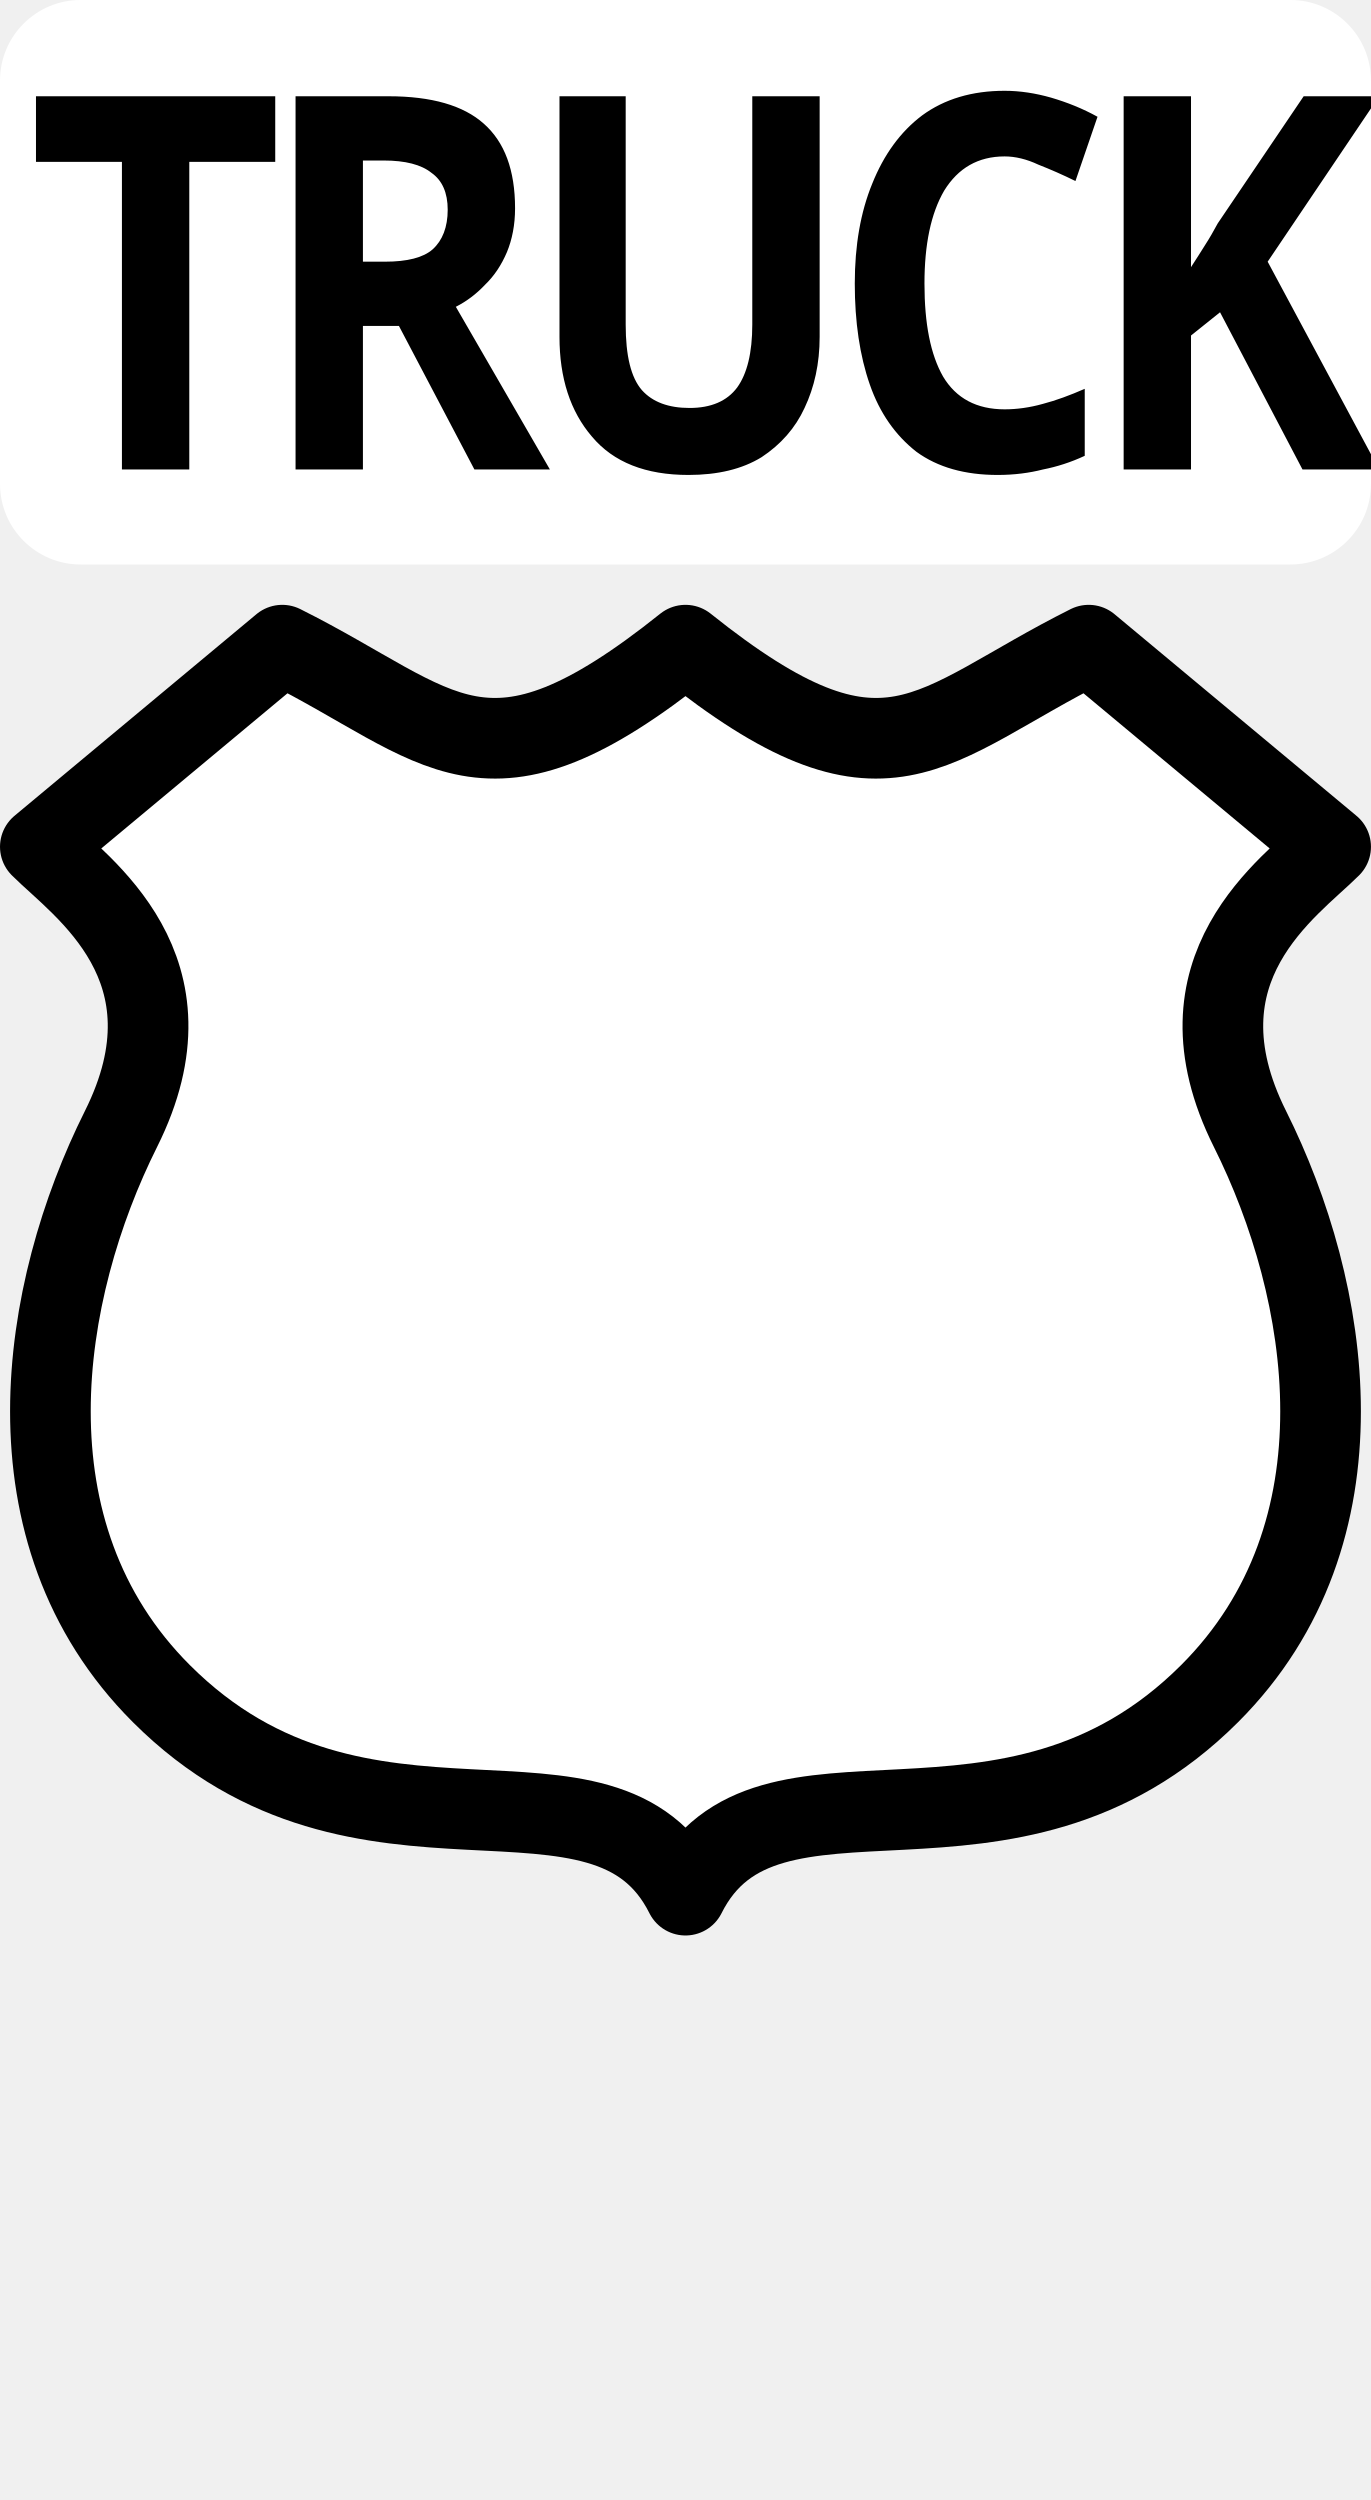
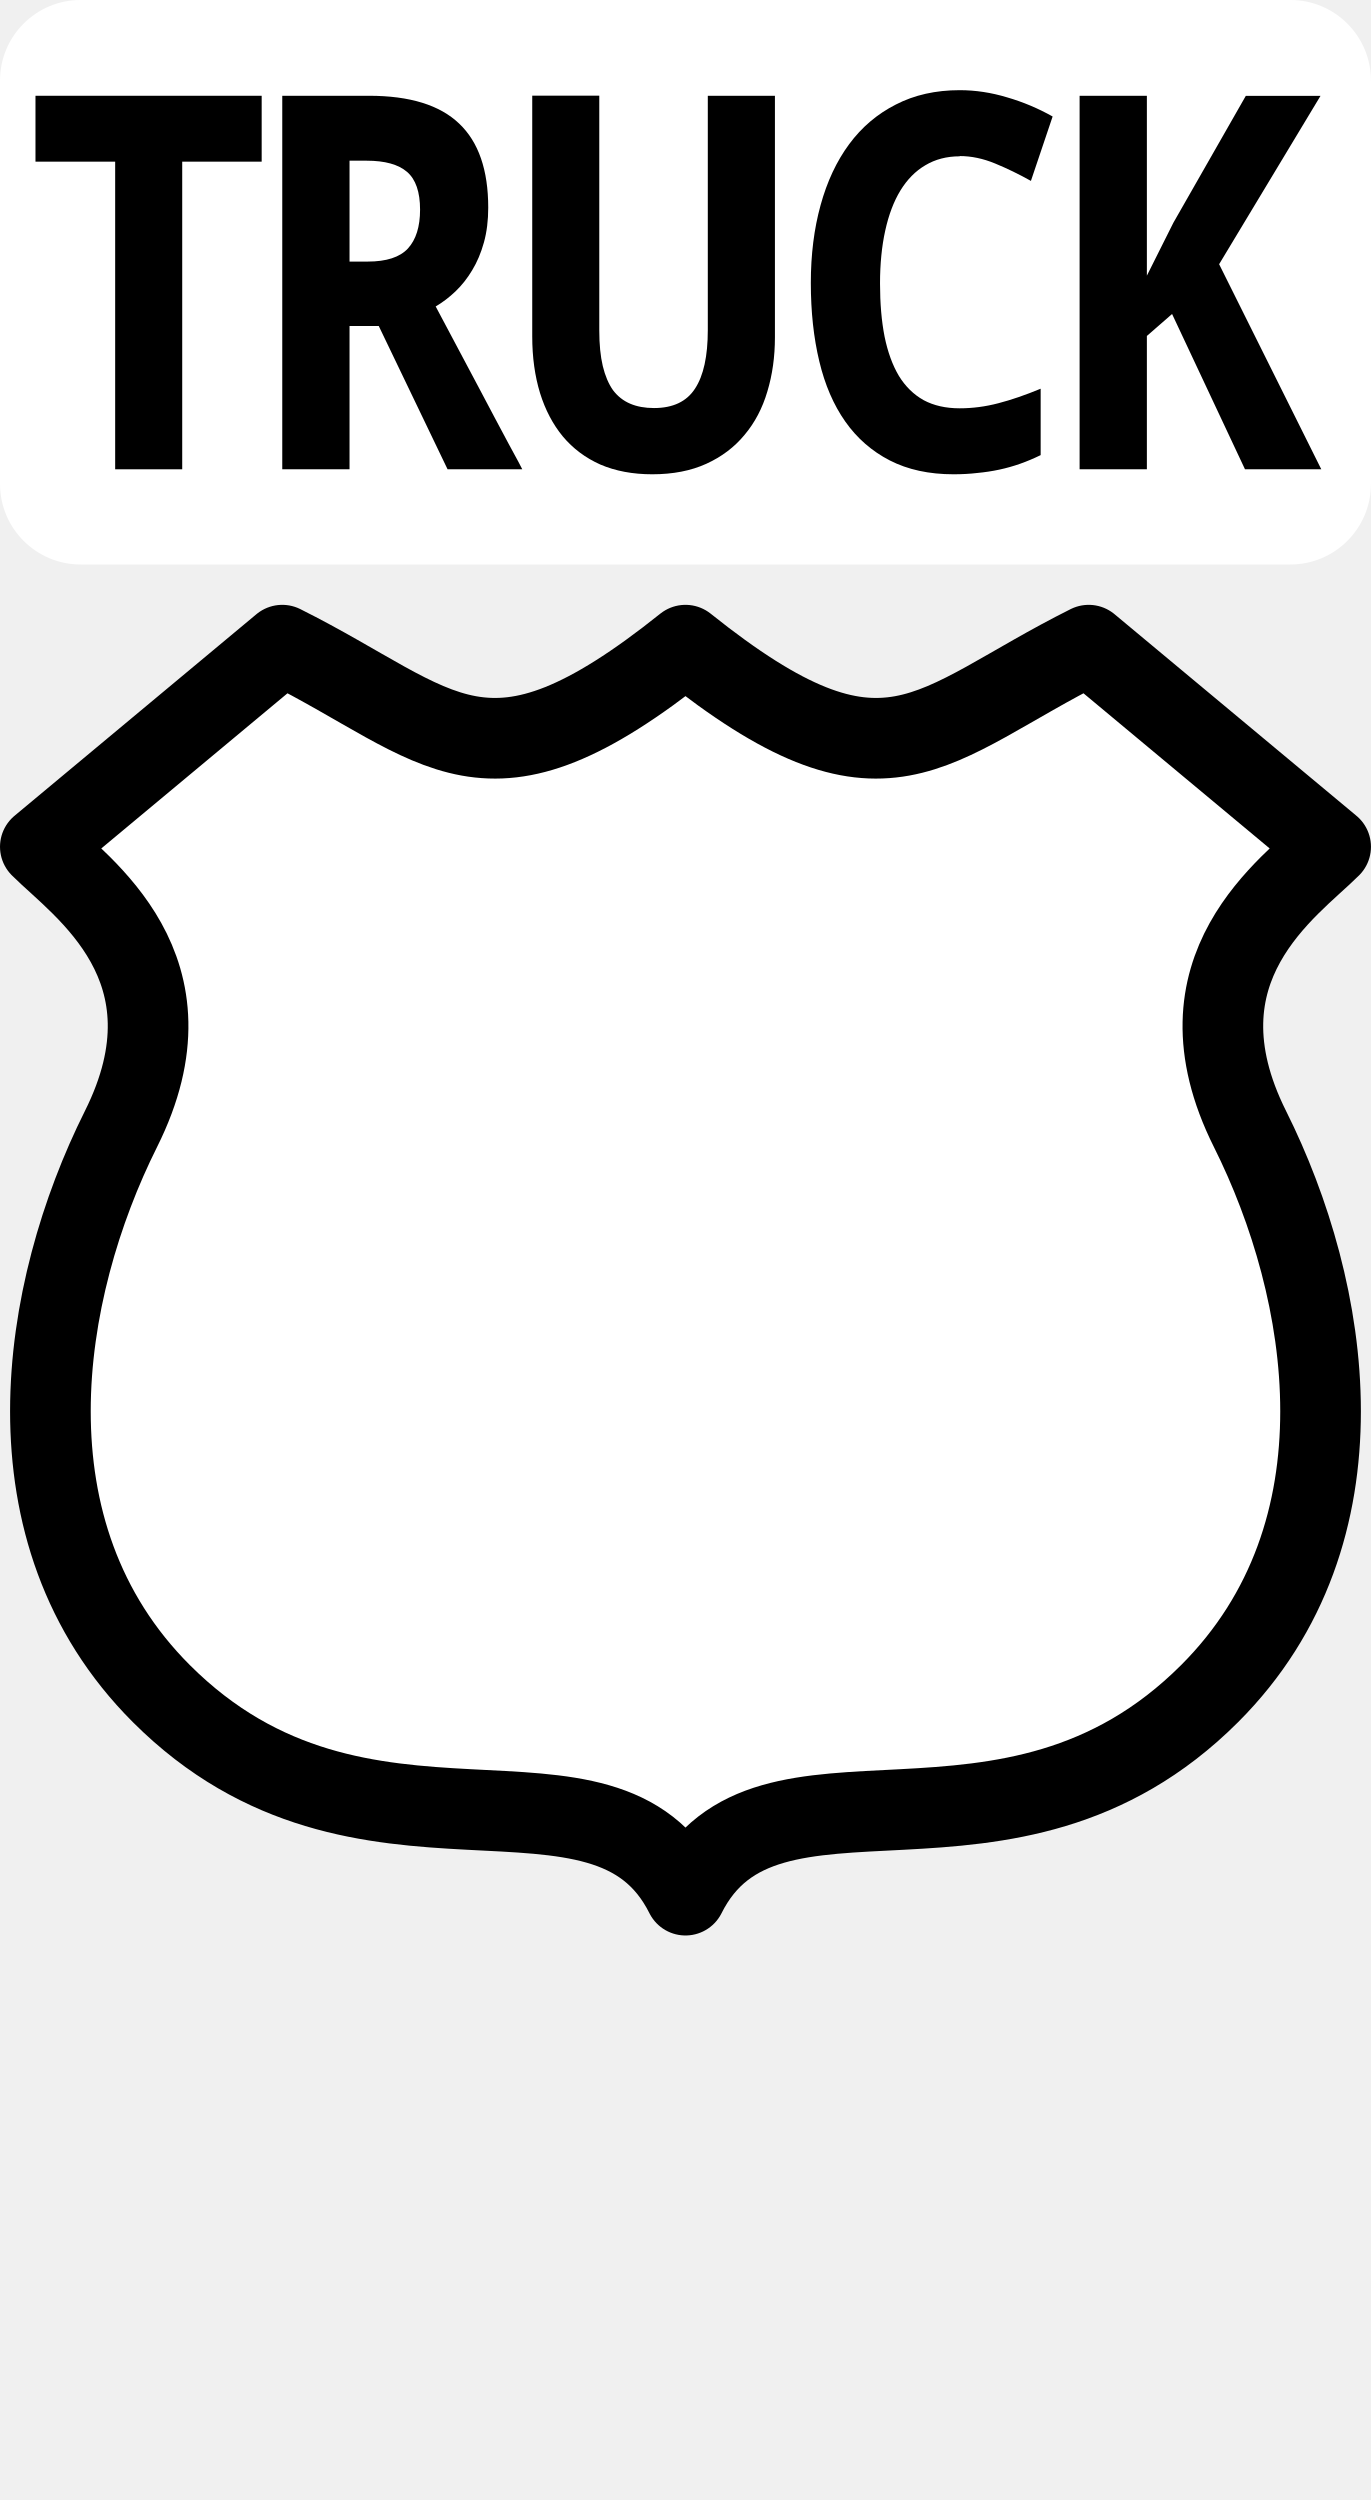
- <svg xmlns="http://www.w3.org/2000/svg" width="17" height="31" id="svg3844" version="1.1">
+ <svg xmlns="http://www.w3.org/2000/svg" version="1.1" id="svg3844" height="31" width="17">
  <defs id="defs3846" />
-   <g id="layer1" transform="translate(-301,-894.3622)">
-     <path style="color:#000000;display:inline;overflow:visible;visibility:visible;opacity:1;fill:#ffffff;fill-opacity:1;fill-rule:evenodd;stroke:#000000;stroke-width:1;stroke-linecap:round;stroke-linejoin:round;marker:none;enable-background:accumulate" clip-path="none" d="m 3.5,1 -3,2.5 C 1,4 2.5,5 1.5,7 0.5,9 0,12 2,14 c 2.5,2.5 5.5,0.5 6.5,2.5 1,-2 4,0 6.5,-2.5 2,-2 1.5,-5 0.5,-7 -1,-2 0.5,-3 1,-3.5 L 13.5,1 c -2,1 -2.5,2 -5,0 -2.5,2 -3,1 -5,0 z" transform="translate(301,901.3622)" id="path3799" />
-     <rect style="color:#000000;display:inline;overflow:visible;visibility:visible;opacity:0;fill:#000000;fill-opacity:1;fill-rule:nonzero;stroke:none;stroke-width:1;marker:none;enable-background:accumulate" id="rect3803" width="17" height="31" x="301" y="894.362" />
-     <rect style="color:#000000;clip-rule:nonzero;display:inline;overflow:visible;visibility:visible;opacity:1;isolation:auto;mix-blend-mode:normal;color-interpolation:sRGB;color-interpolation-filters:linearRGB;solid-color:#000000;solid-opacity:1;fill:#ffffff;fill-opacity:1;fill-rule:evenodd;stroke:none;stroke-width:1;stroke-linecap:round;stroke-linejoin:round;stroke-miterlimit:4;stroke-dasharray:none;stroke-dashoffset:0;stroke-opacity:1;marker:none;color-rendering:auto;image-rendering:auto;shape-rendering:auto;text-rendering:auto;enable-background:accumulate" id="rect4807" width="17" height="7" x="301" y="894.362" rx="1" ry="1" />
-     <text transform="scale(0.9216996,1.084952)" id="text4837" y="829.697" x="326.928" style="font-style:normal;font-variant:normal;font-weight:normal;font-stretch:normal;font-size:31.896px;line-height:125%;font-family:'DejaVu Sans';-inkscape-font-specification:'DejaVu Sans';letter-spacing:0px;word-spacing:0px;fill:#000000;fill-opacity:1;stroke:none;stroke-width:1px;stroke-linecap:butt;stroke-linejoin:miter;stroke-opacity:1" xml:space="preserve">
-       <tspan style="font-style:normal;font-variant:normal;font-weight:bold;font-stretch:normal;font-size:5.98px;font-family:'Droid Sans';-inkscape-font-specification:'Droid Sans Bold';letter-spacing:-0.38px;fill:#000000;fill-opacity:1" y="829.697" x="326.928" id="tspan4839">TRUCK</tspan>
-     </text>
+   <g transform="translate(-301,-894.3622)" id="layer1">
+     <path id="path3799" transform="translate(301,901.3622)" d="m 3.5,1 -3,2.5 C 1,4 2.5,5 1.5,7 0.5,9 0,12 2,14 c 2.5,2.5 5.5,0.5 6.5,2.5 1,-2 4,0 6.5,-2.5 2,-2 1.5,-5 0.5,-7 -1,-2 0.5,-3 1,-3.5 L 13.5,1 c -2,1 -2.5,2 -5,0 -2.5,2 -3,1 -5,0 z" clip-path="none" style="color:#000000;display:inline;overflow:visible;visibility:visible;opacity:1;fill:#ffffff;fill-opacity:1;fill-rule:evenodd;stroke:#000000;stroke-width:1;stroke-linecap:round;stroke-linejoin:round;marker:none;enable-background:accumulate" />
+     <rect y="894.362" x="301" height="31" width="17" id="rect3803" style="color:#000000;display:inline;overflow:visible;visibility:visible;opacity:0;fill:#000000;fill-opacity:1;fill-rule:nonzero;stroke:none;stroke-width:1;marker:none;enable-background:accumulate" />
+     <rect ry="1" rx="1" y="894.362" x="301" height="7" width="17" id="rect4807" style="color:#000000;clip-rule:nonzero;display:inline;overflow:visible;visibility:visible;opacity:1;isolation:auto;mix-blend-mode:normal;color-interpolation:sRGB;color-interpolation-filters:linearRGB;solid-color:#000000;solid-opacity:1;fill:#ffffff;fill-opacity:1;fill-rule:evenodd;stroke:none;stroke-width:1;stroke-linecap:round;stroke-linejoin:round;stroke-miterlimit:4;stroke-dasharray:none;stroke-dashoffset:0;stroke-opacity:1;marker:none;color-rendering:auto;image-rendering:auto;shape-rendering:auto;text-rendering:auto;enable-background:accumulate" />
+     <g id="text4837" style="font-style:normal;font-variant:normal;font-weight:normal;font-stretch:normal;font-size:31.896px;line-height:125%;font-family:'DejaVu Sans';-inkscape-font-specification:'DejaVu Sans';letter-spacing:0px;word-spacing:0px;fill:#000000;fill-opacity:1;stroke:none;stroke-width:1px;stroke-linecap:butt;stroke-linejoin:miter;stroke-opacity:1" transform="scale(0.9216996,1.084952)">
+       <path id="path7173" style="font-style:normal;font-variant:normal;font-weight:bold;font-stretch:normal;font-size:5.98px;font-family:'Droid Sans';-inkscape-font-specification:'Droid Sans Bold';letter-spacing:-0.38px;fill:#000000;fill-opacity:1" d="m 329.022,829.697 -0.902,0 0,-3.516 -1.072,0 0,-0.753 3.043,0 0,0.753 -1.069,0 0,3.516 z" />
+       <path id="path7175" style="font-style:normal;font-variant:normal;font-weight:bold;font-stretch:normal;font-size:5.98px;font-family:'Droid Sans';-inkscape-font-specification:'Droid Sans Bold';letter-spacing:-0.38px;fill:#000000;fill-opacity:1" d="m 331.273,827.323 0.245,0 q 0.377,0 0.54,-0.149 0.164,-0.152 0.164,-0.444 0,-0.304 -0.175,-0.432 -0.175,-0.128 -0.543,-0.128 l -0.231,0 0,1.153 z m 0,0.736 0,1.638 -0.905,0 0,-4.269 1.168,0 q 0.821,0 1.212,0.318 0.391,0.315 0.391,0.961 0,0.219 -0.058,0.397 -0.058,0.178 -0.158,0.318 -0.096,0.137 -0.225,0.242 -0.126,0.102 -0.266,0.172 0.324,0.52 0.581,0.929 0.111,0.175 0.213,0.342 0.105,0.166 0.187,0.298 0.082,0.131 0.134,0.21 l 0.05,0.082 -1.005,0 -0.926,-1.638 -0.394,0 z" />
+       <path id="path7177" style="font-style:normal;font-variant:normal;font-weight:bold;font-stretch:normal;font-size:5.98px;font-family:'Droid Sans';-inkscape-font-specification:'Droid Sans Bold';letter-spacing:-0.38px;fill:#000000;fill-opacity:1" d="m 336.996,825.427 0,2.762 q 0,0.333 -0.102,0.619 -0.099,0.286 -0.307,0.496 -0.204,0.21 -0.514,0.33 -0.31,0.12 -0.727,0.12 -0.394,0 -0.698,-0.111 -0.301,-0.114 -0.505,-0.321 -0.201,-0.207 -0.307,-0.496 -0.105,-0.292 -0.105,-0.648 l 0,-2.751 0.902,0 0,2.684 q 0,0.237 0.047,0.406 0.047,0.166 0.137,0.275 0.093,0.105 0.231,0.155 0.137,0.05 0.321,0.05 0.383,0 0.552,-0.222 0.172,-0.222 0.172,-0.669 l 0,-2.678 0.902,0 z" />
+       <path id="path7179" style="font-style:normal;font-variant:normal;font-weight:bold;font-stretch:normal;font-size:5.98px;font-family:'Droid Sans';-inkscape-font-specification:'Droid Sans Bold';letter-spacing:-0.38px;fill:#000000;fill-opacity:1" d="m 339.481,826.12 q -0.26,0 -0.461,0.102 -0.199,0.099 -0.336,0.289 -0.134,0.187 -0.204,0.458 -0.07,0.269 -0.07,0.604 0,0.342 0.061,0.607 0.064,0.266 0.193,0.45 0.131,0.181 0.333,0.277 0.204,0.093 0.485,0.093 0.26,0 0.52,-0.058 0.263,-0.058 0.569,-0.166 l 0,0.759 q -0.14,0.058 -0.277,0.099 -0.137,0.041 -0.28,0.067 -0.143,0.026 -0.295,0.038 -0.149,0.015 -0.321,0.015 -0.493,0 -0.856,-0.158 -0.362,-0.158 -0.599,-0.444 -0.237,-0.286 -0.35,-0.689 -0.114,-0.403 -0.114,-0.896 0,-0.485 0.131,-0.888 0.131,-0.406 0.385,-0.698 0.254,-0.292 0.628,-0.453 0.374,-0.164 0.859,-0.164 0.318,0 0.637,0.082 0.321,0.079 0.613,0.219 l -0.292,0.736 q -0.239,-0.114 -0.482,-0.199 -0.242,-0.085 -0.476,-0.085 z" />
+       <path id="path7181" style="font-style:normal;font-variant:normal;font-weight:bold;font-stretch:normal;font-size:5.98px;font-family:'Droid Sans';-inkscape-font-specification:'Droid Sans Bold';letter-spacing:-0.38px;fill:#000000;fill-opacity:1" d="m 344.348,829.697 -1.028,0 -0.981,-1.775 -0.339,0.251 0,1.524 -0.905,0 0,-4.269 0.905,0 0,2.056 0.356,-0.604 0.975,-1.451 1.005,0 -1.364,1.924 1.375,2.345 z" />
+     </g>
  </g>
</svg>
